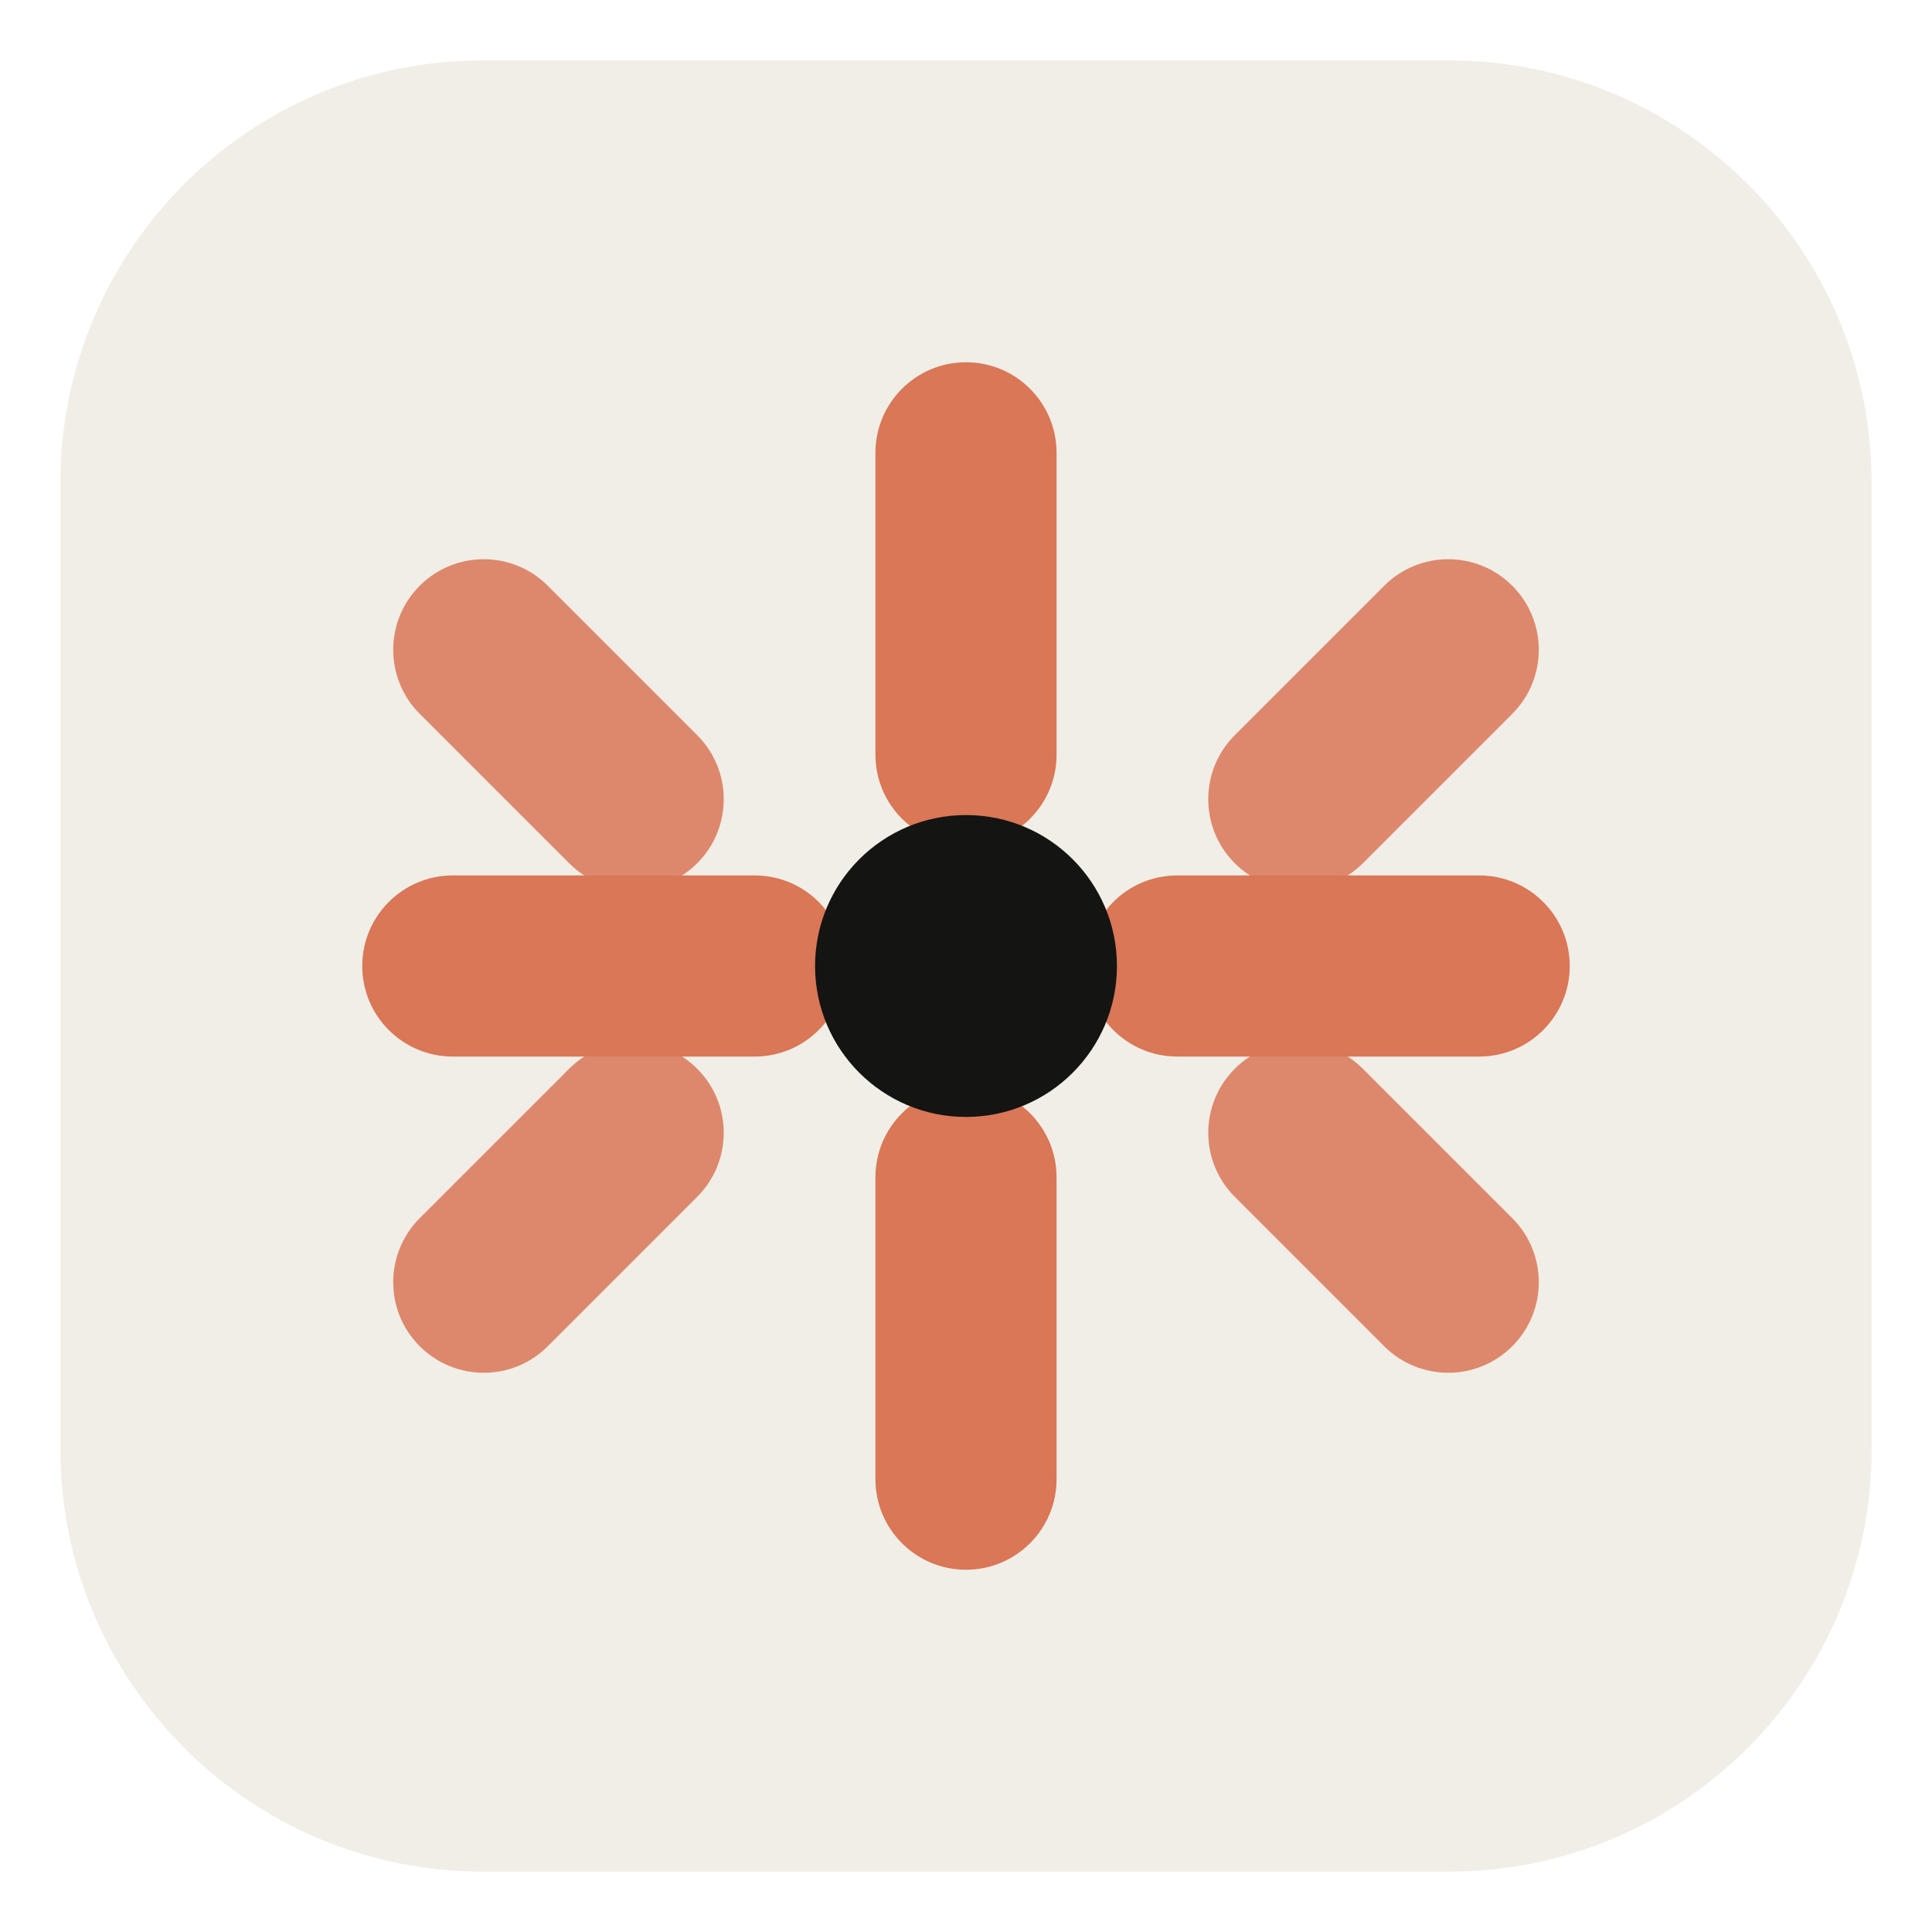
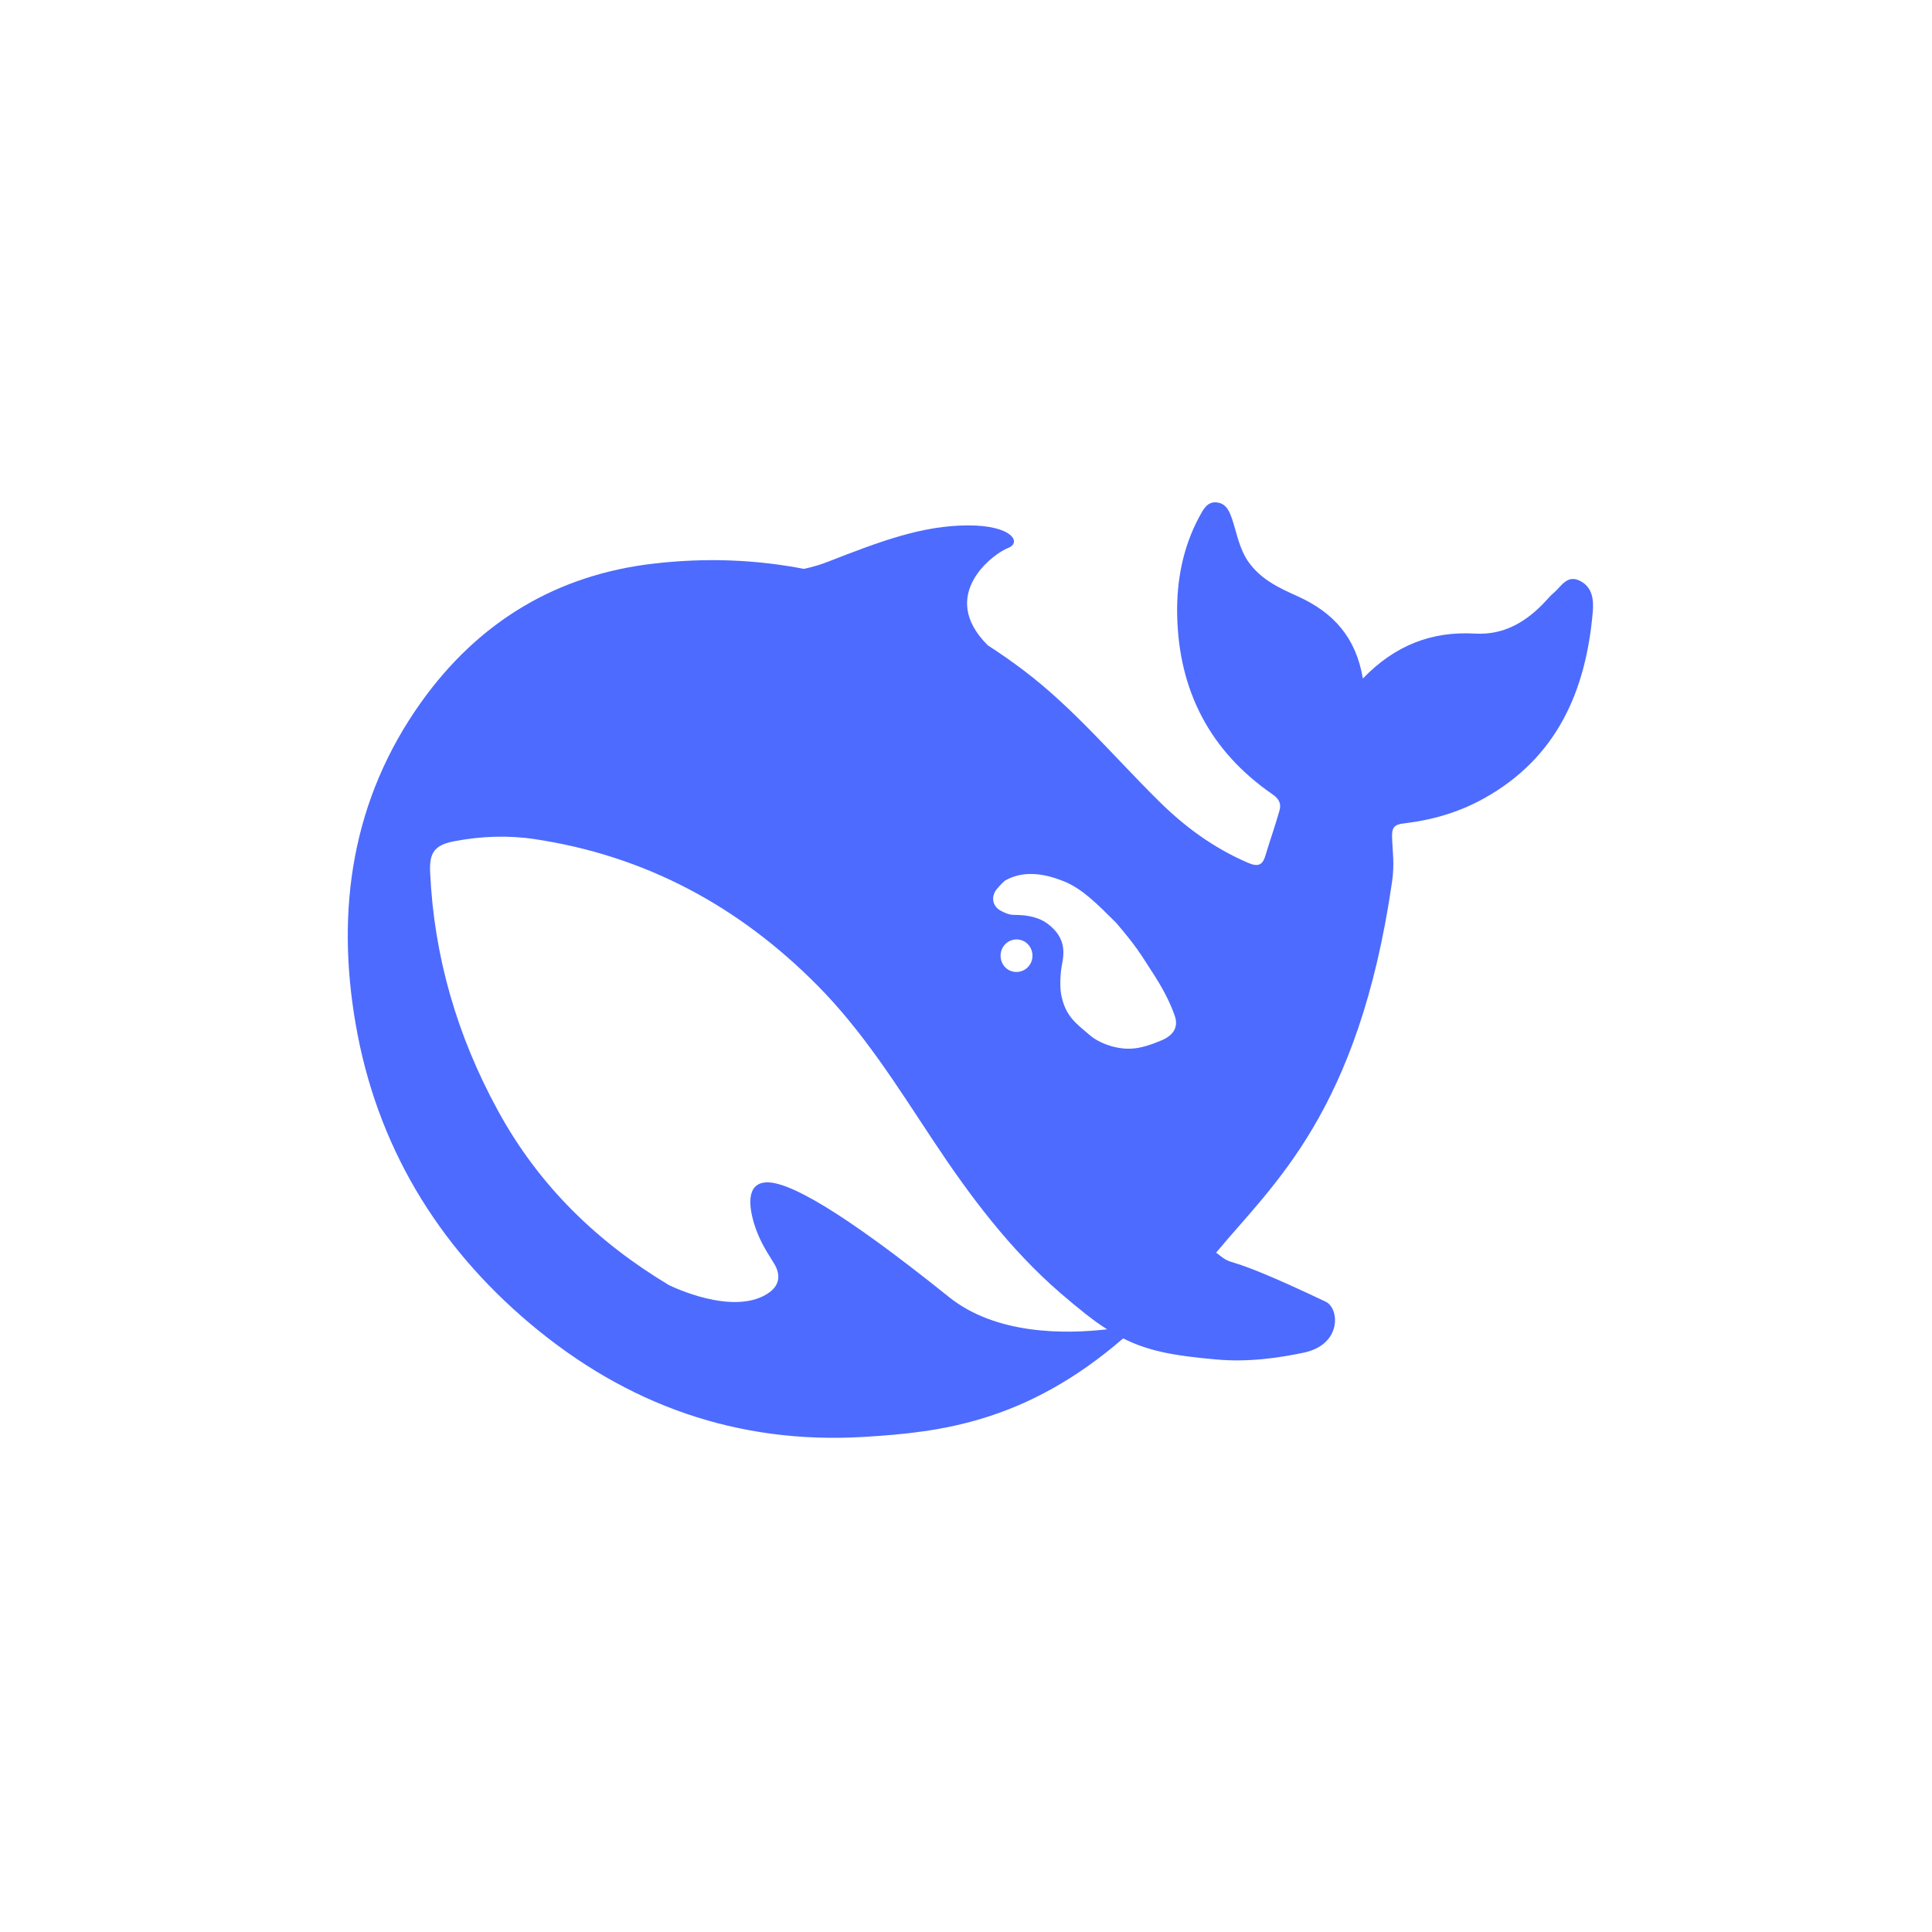
- <svg xmlns="http://www.w3.org/2000/svg" viewBox="0 0 64 64" width="64" height="64" role="img" aria-label="Claude UI skin">
-   <rect x="2" y="2" width="60" height="60" rx="14" fill="#F0EEE6" />
-   <g fill="#D97757">
-     <rect x="29" y="12" width="6" height="16" rx="3" />
-     <rect x="29" y="36" width="6" height="16" rx="3" />
-     <rect x="12" y="29" width="16" height="6" rx="3" />
-     <rect x="36" y="29" width="16" height="6" rx="3" />
-   </g>
-   <g fill="#D97757" opacity="0.85">
-     <rect x="15.5" y="17.5" width="6" height="13" rx="3" transform="rotate(-45 18.5 24)" />
-     <rect x="42.5" y="17.5" width="6" height="13" rx="3" transform="rotate(45 45.5 24)" />
-     <rect x="15.5" y="33.5" width="6" height="13" rx="3" transform="rotate(45 18.5 40)" />
-     <rect x="42.5" y="33.5" width="6" height="13" rx="3" transform="rotate(-45 45.5 40)" />
-   </g>
-   <circle cx="32" cy="32" r="5" fill="#141413" />
+ <svg xmlns="http://www.w3.org/2000/svg" width="36" height="36" viewBox="0 0 36 36" style="color-scheme: light dark" role="img" aria-label="DeepSeek">
+   <path transform="translate(6 6) scale(.48)" d="M48.835 10.048C48.323 9.792 48.102 10.28 47.803 10.528C47.701 10.608 47.614 10.712 47.527 10.808C46.779 11.624 45.905 12.16 44.762 12.096C43.092 12 41.666 12.536 40.406 13.84C40.138 12.232 39.248 11.272 37.893 10.656C37.184 10.336 36.467 10.016 35.97 9.32C35.623 8.824 35.529 8.272 35.356 7.728C35.246 7.4 35.135 7.064 34.765 7.008C34.363 6.944 34.206 7.288 34.048 7.576C33.418 8.752 33.173 10.048 33.197 11.36C33.252 14.312 34.474 16.664 36.9 18.336C37.176 18.528 37.247 18.72 37.16 19C36.995 19.576 36.797 20.136 36.624 20.712C36.514 21.08 36.349 21.16 35.962 21C34.631 20.432 33.481 19.592 32.464 18.576C30.739 16.872 29.179 14.992 27.233 13.52C26.776 13.176 26.319 12.856 25.847 12.552C23.862 10.584 26.107 8.968 26.627 8.776C27.17 8.576 26.816 7.888 25.059 7.896C23.302 7.904 21.695 8.504 19.647 9.304C19.348 9.424 19.032 9.512 18.709 9.584C16.85 9.224 14.92 9.144 12.903 9.376C9.106 9.808 6.073 11.64 3.843 14.768C1.165 18.528 0.534 22.8 1.307 27.256C2.118 31.952 4.466 35.84 8.074 38.88C11.816 42.032 16.125 43.576 21.041 43.28C24.027 43.104 27.352 42.696 31.102 39.456C32.047 39.936 33.04 40.128 34.686 40.272C35.955 40.392 37.176 40.208 38.121 40.008C39.602 39.688 39.499 38.288 38.964 38.032C34.623 35.968 35.576 36.808 34.71 36.128C36.916 33.464 40.24 30.696 41.54 21.728C41.643 21.016 41.556 20.568 41.54 19.992C41.532 19.64 41.611 19.504 42.005 19.464C43.092 19.336 44.148 19.032 45.117 18.488C47.929 16.92 49.064 14.344 49.331 11.256C49.371 10.784 49.324 10.296 48.835 10.048ZM24.326 37.84C20.12 34.464 18.079 33.352 17.236 33.4C16.448 33.448 16.59 34.368 16.763 34.968C16.944 35.56 17.181 35.968 17.512 36.488C17.74 36.832 17.898 37.344 17.283 37.728C15.928 38.584 13.573 37.44 13.462 37.384C10.721 35.736 8.428 33.56 6.813 30.584C5.253 27.72 4.348 24.648 4.198 21.368C4.158 20.576 4.387 20.296 5.159 20.152C6.175 19.96 7.223 19.92 8.239 20.072C12.533 20.712 16.189 22.672 19.253 25.776C21.002 27.544 22.325 29.656 23.689 31.72C25.138 33.912 26.698 36 28.683 37.712C29.384 38.312 29.943 38.768 30.479 39.104C28.864 39.288 26.17 39.328 24.326 37.84ZM26.343 24.6C26.343 24.248 26.619 23.968 26.966 23.968C27.044 23.968 27.115 23.984 27.178 24.008C27.265 24.04 27.344 24.088 27.407 24.16C27.517 24.272 27.58 24.432 27.58 24.6C27.58 24.952 27.304 25.232 26.957 25.232C26.611 25.232 26.343 24.952 26.343 24.6ZM32.606 27.88C32.205 28.048 31.803 28.192 31.416 28.208C30.818 28.24 30.164 27.992 29.81 27.688C29.258 27.216 28.864 26.952 28.699 26.128C28.628 25.776 28.668 25.232 28.73 24.92C28.872 24.248 28.714 23.816 28.25 23.424C27.872 23.104 27.391 23.016 26.863 23.016C26.666 23.016 26.485 22.928 26.351 22.856C26.13 22.744 25.949 22.464 26.123 22.12C26.178 22.008 26.446 21.736 26.509 21.688C27.226 21.272 28.053 21.408 28.817 21.72C29.526 22.016 30.061 22.56 30.834 23.328C31.622 24.256 31.763 24.512 32.212 25.208C32.567 25.752 32.89 26.312 33.11 26.952C33.245 27.352 33.071 27.68 32.606 27.88Z" fill="#4D6BFE" style="fill: light-dark(#4D6BFE, #6D8AFF)" />
</svg>
